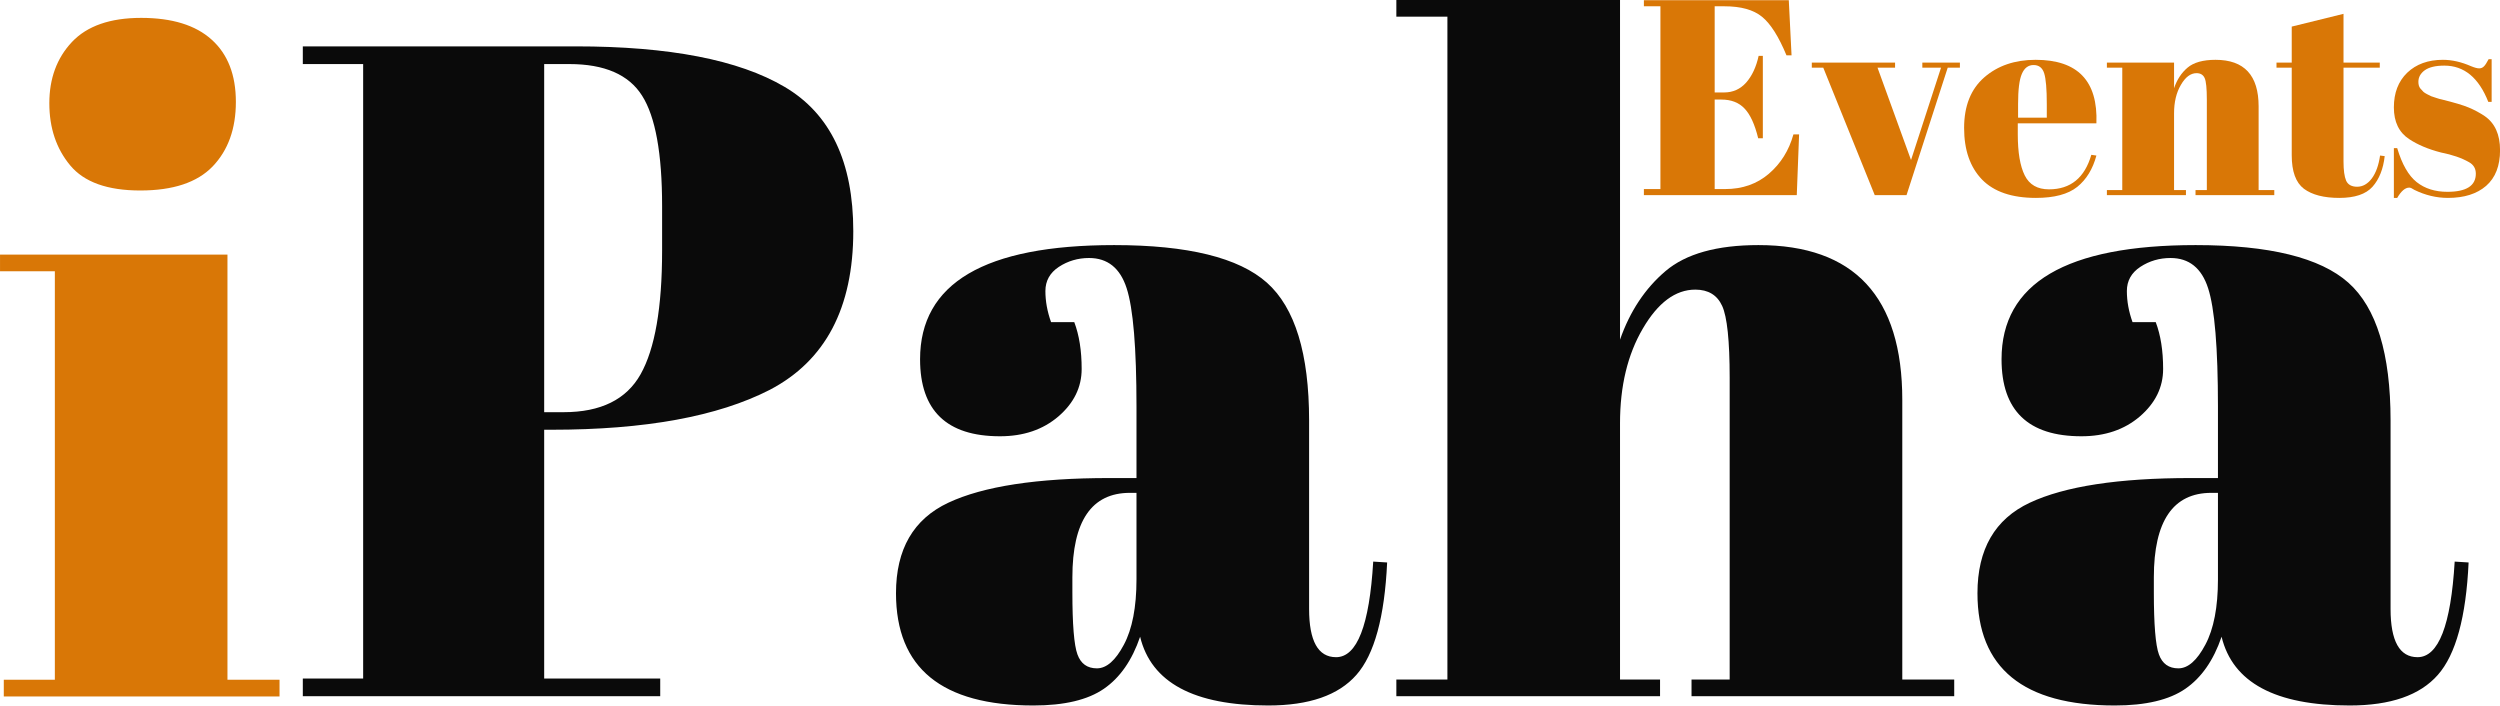
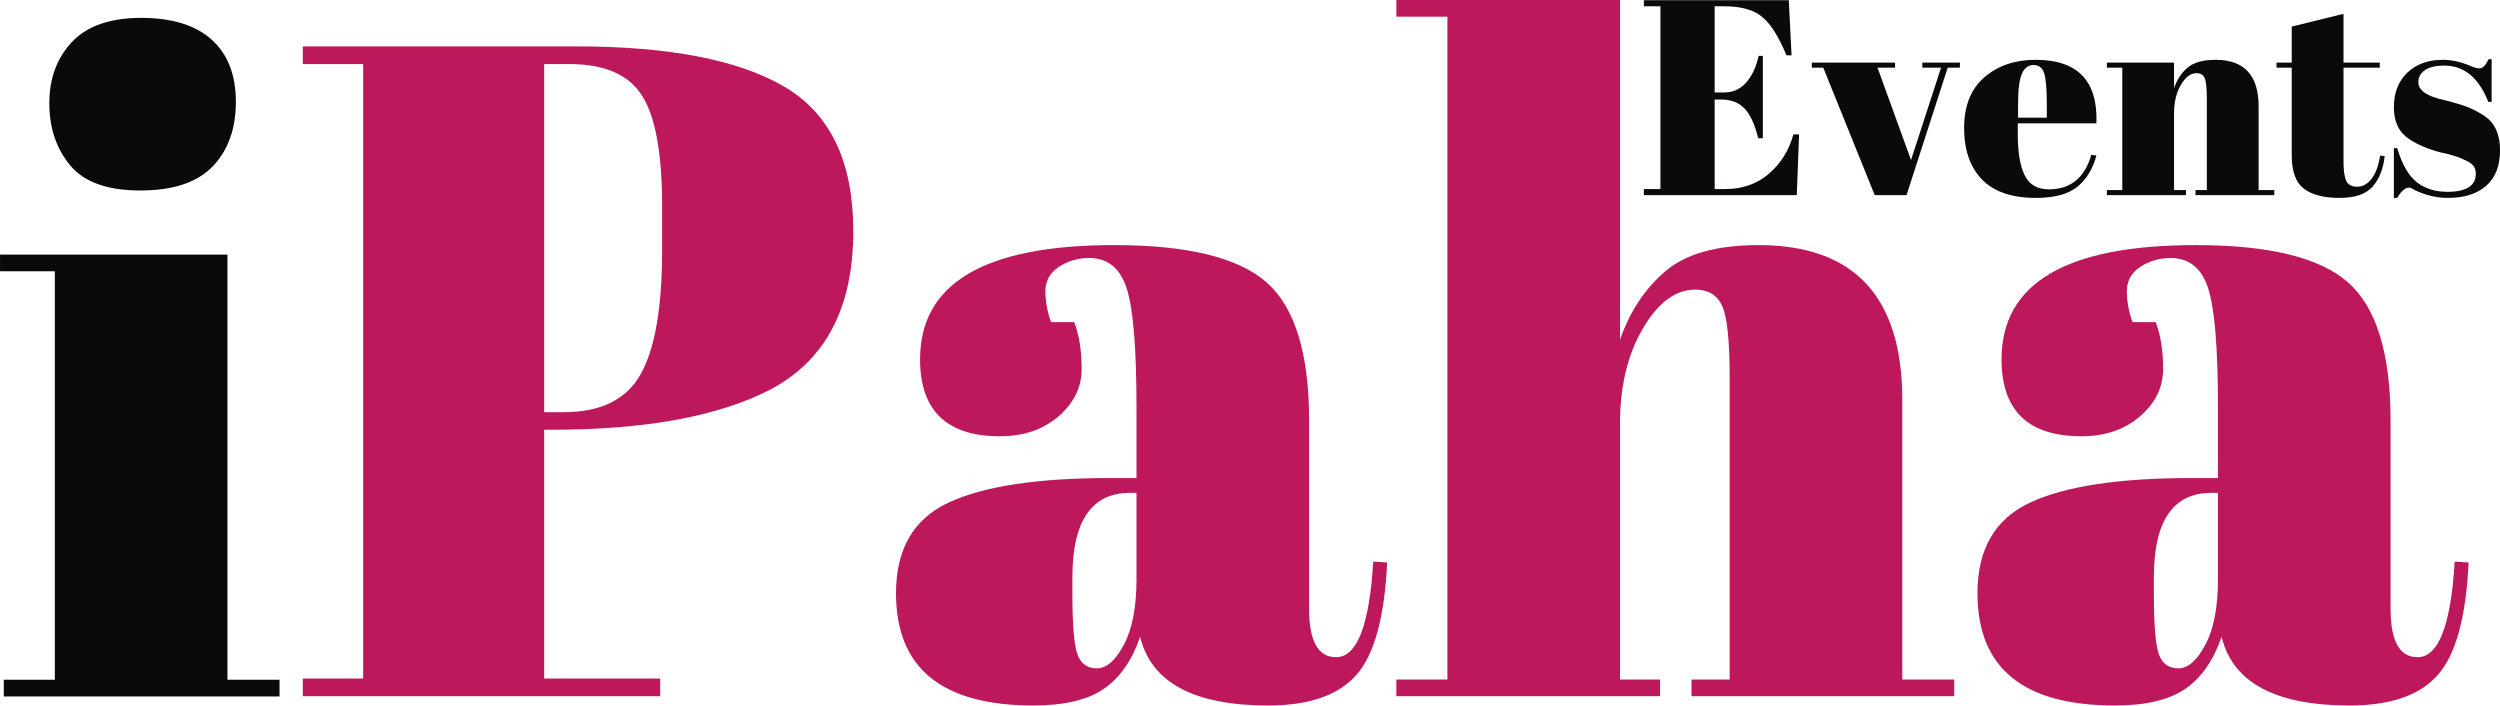
<svg xmlns="http://www.w3.org/2000/svg" zoomAndPan="magnify" preserveAspectRatio="xMidYMid meet" version="1.0" viewBox="54.34 150.73 269.3 76">
  <defs>
    <g />
  </defs>
-   <g fill="#0a0a0a" fill-opacity="1">
+   <g fill="#be185d" fill-opacity="1">
    <g transform="translate(85.45898, 225.725)">
      <g>
        <path d="M 1.5 -70 L 30.906 -70 C 40.969 -70 48.461 -68.547 53.391 -65.641 C 58.328 -62.742 60.797 -57.562 60.797 -50.094 C 60.797 -41.832 57.797 -36.133 51.797 -33 C 46.203 -30.133 38.367 -28.703 28.297 -28.703 L 27.5 -28.703 L 27.5 -1.906 L 40 -1.906 L 40 0 L 1.5 0 L 1.5 -1.906 L 8 -1.906 L 8 -68.094 L 1.5 -68.094 Z M 27.5 -68.094 L 27.5 -30.594 L 29.594 -30.594 C 33.594 -30.594 36.359 -31.957 37.891 -34.688 C 39.43 -37.426 40.203 -41.863 40.203 -48 L 40.203 -52.797 C 40.203 -58.461 39.484 -62.426 38.047 -64.688 C 36.617 -66.957 34.004 -68.094 30.203 -68.094 Z M 27.5 -68.094 " />
      </g>
    </g>
  </g>
-   <g fill="#0a0a0a" fill-opacity="1">
+   <g fill="#be185d" fill-opacity="1">
    <g transform="translate(148.8565, 225.725)">
      <g>
        <path d="M 25 -23.5 L 27.906 -23.5 L 27.906 -31.203 C 27.906 -37.535 27.551 -41.785 26.844 -43.953 C 26.145 -46.117 24.797 -47.203 22.797 -47.203 C 21.598 -47.203 20.516 -46.883 19.547 -46.25 C 18.578 -45.613 18.094 -44.742 18.094 -43.641 C 18.094 -42.547 18.297 -41.43 18.703 -40.297 L 21.203 -40.297 C 21.734 -38.898 22 -37.219 22 -35.25 C 22 -33.281 21.164 -31.578 19.5 -30.141 C 17.832 -28.711 15.734 -28 13.203 -28 C 7.461 -28 4.594 -30.766 4.594 -36.297 C 4.594 -44.492 11.562 -48.594 25.5 -48.594 C 33.438 -48.594 38.922 -47.242 41.953 -44.547 C 44.984 -41.848 46.5 -36.898 46.5 -29.703 L 46.5 -9.406 C 46.5 -5.938 47.469 -4.203 49.406 -4.203 C 51.664 -4.203 53 -7.633 53.406 -14.5 L 54.906 -14.406 C 54.633 -8.531 53.531 -4.492 51.594 -2.297 C 49.664 -0.098 46.5 1 42.094 1 C 34.094 1 29.492 -1.469 28.297 -6.406 C 27.43 -3.863 26.129 -1.992 24.391 -0.797 C 22.66 0.398 20.129 1 16.797 1 C 6.93 1 2 -3.031 2 -11.094 C 2 -15.832 3.879 -19.082 7.641 -20.844 C 11.41 -22.613 17.195 -23.5 25 -23.5 Z M 21 -11.203 C 21 -7.734 21.18 -5.5 21.547 -4.5 C 21.91 -3.5 22.609 -3 23.641 -3 C 24.68 -3 25.648 -3.848 26.547 -5.547 C 27.453 -7.242 27.906 -9.594 27.906 -12.594 L 27.906 -21.906 L 27.203 -21.906 C 23.066 -21.906 21 -18.867 21 -12.797 Z M 21 -11.203 " />
      </g>
    </g>
  </g>
-   <g fill="#0a0a0a" fill-opacity="1">
+   <g fill="#be185d" fill-opacity="1">
    <g transform="translate(203.7544, 225.725)">
      <g>
        <path d="M 1 -75 L 25.094 -75 L 25.094 -38.406 C 26.164 -41.469 27.801 -43.93 30 -45.797 C 32.195 -47.66 35.531 -48.594 40 -48.594 C 50.332 -48.594 55.5 -43.031 55.5 -31.906 L 55.5 -1.797 L 61.094 -1.797 L 61.094 0 L 32.797 0 L 32.797 -1.797 L 36.906 -1.797 L 36.906 -34.297 C 36.906 -38.297 36.633 -40.879 36.094 -42.047 C 35.562 -43.211 34.598 -43.797 33.203 -43.797 C 31.066 -43.797 29.18 -42.395 27.547 -39.594 C 25.91 -36.801 25.094 -33.406 25.094 -29.406 L 25.094 -1.797 L 29.406 -1.797 L 29.406 0 L 1 0 L 1 -1.797 L 6.5 -1.797 L 6.5 -73.203 L 1 -73.203 Z M 1 -75 " />
      </g>
    </g>
  </g>
-   <g fill="#0a0a0a" fill-opacity="1">
+   <g fill="#be185d" fill-opacity="1">
    <g transform="translate(265.352, 225.725)">
      <g>
        <path d="M 25 -23.5 L 27.906 -23.5 L 27.906 -31.203 C 27.906 -37.535 27.551 -41.785 26.844 -43.953 C 26.145 -46.117 24.797 -47.203 22.797 -47.203 C 21.598 -47.203 20.516 -46.883 19.547 -46.25 C 18.578 -45.613 18.094 -44.742 18.094 -43.641 C 18.094 -42.547 18.297 -41.43 18.703 -40.297 L 21.203 -40.297 C 21.734 -38.898 22 -37.219 22 -35.25 C 22 -33.281 21.164 -31.578 19.5 -30.141 C 17.832 -28.711 15.734 -28 13.203 -28 C 7.461 -28 4.594 -30.766 4.594 -36.297 C 4.594 -44.492 11.562 -48.594 25.5 -48.594 C 33.438 -48.594 38.922 -47.242 41.953 -44.547 C 44.984 -41.848 46.5 -36.898 46.5 -29.703 L 46.5 -9.406 C 46.5 -5.938 47.469 -4.203 49.406 -4.203 C 51.664 -4.203 53 -7.633 53.406 -14.5 L 54.906 -14.406 C 54.633 -8.531 53.531 -4.492 51.594 -2.297 C 49.664 -0.098 46.5 1 42.094 1 C 34.094 1 29.492 -1.469 28.297 -6.406 C 27.43 -3.863 26.129 -1.992 24.391 -0.797 C 22.66 0.398 20.129 1 16.797 1 C 6.93 1 2 -3.031 2 -11.094 C 2 -15.832 3.879 -19.082 7.641 -20.844 C 11.41 -22.613 17.195 -23.5 25 -23.5 Z M 21 -11.203 C 21 -7.734 21.18 -5.5 21.547 -4.5 C 21.91 -3.5 22.609 -3 23.641 -3 C 24.68 -3 25.648 -3.848 26.547 -5.547 C 27.453 -7.242 27.906 -9.594 27.906 -12.594 L 27.906 -21.906 L 27.203 -21.906 C 23.066 -21.906 21 -18.867 21 -12.797 Z M 21 -11.203 " />
      </g>
    </g>
  </g>
-   <g fill="#d97706" fill-opacity="1">
+   <g fill="#0c0a09" fill-opacity="1">
    <g transform="translate(53.74805, 225.75)">
      <g>
        <path d="M 15.703 -54.5 C 12.172 -54.5 9.656 -55.398 8.156 -57.203 C 6.656 -59.004 5.906 -61.238 5.906 -63.906 C 5.906 -66.57 6.719 -68.77 8.344 -70.5 C 9.977 -72.227 12.461 -73.094 15.797 -73.094 C 19.129 -73.094 21.66 -72.312 23.391 -70.75 C 25.129 -69.188 26 -66.953 26 -64.047 C 26 -61.148 25.164 -58.832 23.5 -57.094 C 21.832 -55.363 19.234 -54.5 15.703 -54.5 Z M 0.594 -47.594 L 25.094 -47.594 L 25.094 -1.797 L 30.703 -1.797 L 30.703 0 L 1 0 L 1 -1.797 L 6.5 -1.797 L 6.5 -45.797 L 0.594 -45.797 Z M 0.594 -47.594 " />
      </g>
    </g>
  </g>
-   <g fill="#d97706" fill-opacity="1">
+   <g fill="#0c0a09" fill-opacity="1">
    <g transform="translate(230.7949, 171.7513)">
      <g>
        <path d="M 0.625 -21 L 16.234 -21 L 16.531 -15.062 L 15.984 -15.062 C 15.148 -17.082 14.27 -18.469 13.344 -19.219 C 12.426 -19.969 11.078 -20.344 9.297 -20.344 L 8.25 -20.344 L 8.25 -11.062 L 9.266 -11.062 C 10.211 -11.062 11.004 -11.414 11.641 -12.125 C 12.273 -12.844 12.723 -13.801 12.984 -15 L 13.438 -15 L 13.438 -6.125 L 12.938 -6.125 C 12.57 -7.625 12.082 -8.691 11.469 -9.328 C 10.863 -9.973 10.031 -10.297 8.969 -10.297 L 8.25 -10.297 L 8.25 -0.656 L 9.391 -0.656 C 11.234 -0.656 12.797 -1.203 14.078 -2.297 C 15.367 -3.398 16.254 -4.816 16.734 -6.547 L 17.344 -6.547 L 17.094 0 L 0.625 0 L 0.625 -0.656 L 2.406 -0.656 L 2.406 -20.344 L 0.625 -20.344 Z M 0.625 -21 " />
      </g>
    </g>
  </g>
-   <g fill="#d97706" fill-opacity="1">
+   <g fill="#0c0a09" fill-opacity="1">
    <g transform="translate(249.5076, 171.7513)">
      <g>
        <path d="M 0 -13.734 L 0 -14.281 L 8.969 -14.281 L 8.969 -13.734 L 7.078 -13.734 L 10.688 -3.781 L 13.922 -13.734 L 11.906 -13.734 L 11.906 -14.281 L 15.953 -14.281 L 15.953 -13.734 L 14.641 -13.734 L 10.203 0 L 6.781 0 L 1.234 -13.734 Z M 0 -13.734 " />
      </g>
    </g>
  </g>
-   <g fill="#d97706" fill-opacity="1">
+   <g fill="#0c0a09" fill-opacity="1">
    <g transform="translate(265.4614, 171.7513)">
      <g>
        <path d="M 8.188 0.297 C 5.602 0.297 3.664 -0.363 2.375 -1.688 C 1.094 -3.02 0.453 -4.867 0.453 -7.234 C 0.453 -9.609 1.176 -11.426 2.625 -12.688 C 4.07 -13.945 5.914 -14.578 8.156 -14.578 C 12.695 -14.578 14.879 -12.297 14.703 -7.734 L 6.234 -7.734 L 6.234 -6.562 C 6.234 -4.602 6.484 -3.125 6.984 -2.125 C 7.484 -1.125 8.352 -0.625 9.594 -0.625 C 11.914 -0.625 13.438 -1.863 14.156 -4.344 L 14.703 -4.266 C 14.316 -2.816 13.629 -1.691 12.641 -0.891 C 11.648 -0.098 10.164 0.297 8.188 0.297 Z M 6.266 -8.344 L 9.359 -8.344 L 9.359 -9.812 C 9.359 -11.426 9.266 -12.531 9.078 -13.125 C 8.891 -13.719 8.508 -14.016 7.938 -14.016 C 7.363 -14.016 6.941 -13.695 6.672 -13.062 C 6.398 -12.438 6.266 -11.352 6.266 -9.812 Z M 6.266 -8.344 " />
      </g>
    </g>
  </g>
-   <g fill="#d97706" fill-opacity="1">
+   <g fill="#0c0a09" fill-opacity="1">
    <g transform="translate(280.9354, 171.7513)">
      <g>
        <path d="M 0.359 -14.281 L 7.594 -14.281 L 7.594 -11.516 C 7.906 -12.441 8.391 -13.18 9.047 -13.734 C 9.711 -14.297 10.719 -14.578 12.062 -14.578 C 15.156 -14.578 16.703 -12.906 16.703 -9.562 L 16.703 -0.547 L 18.391 -0.547 L 18.391 0 L 9.906 0 L 9.906 -0.547 L 11.125 -0.547 L 11.125 -10.297 C 11.125 -11.492 11.047 -12.266 10.891 -12.609 C 10.734 -12.961 10.441 -13.141 10.016 -13.141 C 9.379 -13.141 8.816 -12.719 8.328 -11.875 C 7.836 -11.039 7.594 -10.02 7.594 -8.812 L 7.594 -0.547 L 8.875 -0.547 L 8.875 0 L 0.359 0 L 0.359 -0.547 L 2.016 -0.547 L 2.016 -13.734 L 0.359 -13.734 Z M 0.359 -14.281 " />
      </g>
    </g>
  </g>
-   <g fill="#d97706" fill-opacity="1">
+   <g fill="#0c0a09" fill-opacity="1">
    <g transform="translate(299.4082, 171.7513)">
      <g>
        <path d="M 1.797 -4.297 L 1.797 -13.734 L 0.156 -13.734 L 0.156 -14.281 L 1.797 -14.281 L 1.797 -18.156 L 7.375 -19.531 L 7.375 -14.281 L 11.281 -14.281 L 11.281 -13.734 L 7.375 -13.734 L 7.375 -3.625 C 7.375 -2.688 7.469 -2 7.656 -1.562 C 7.852 -1.125 8.25 -0.906 8.844 -0.906 C 9.445 -0.906 9.973 -1.203 10.422 -1.797 C 10.867 -2.398 11.164 -3.223 11.312 -4.266 L 11.812 -4.203 C 11.656 -2.816 11.219 -1.719 10.5 -0.906 C 9.781 -0.102 8.586 0.297 6.922 0.297 C 5.266 0.297 3.992 -0.031 3.109 -0.688 C 2.234 -1.352 1.797 -2.555 1.797 -4.297 Z M 1.797 -4.297 " />
      </g>
    </g>
  </g>
-   <g fill="#d97706" fill-opacity="1">
+   <g fill="#0c0a09" fill-opacity="1">
    <g transform="translate(311.2237, 171.7513)">
      <g>
        <path d="M 0.984 0.297 L 0.984 -5.062 L 1.344 -5.062 C 1.863 -3.32 2.562 -2.102 3.438 -1.406 C 4.32 -0.707 5.426 -0.359 6.75 -0.359 C 8.789 -0.359 9.812 -1.008 9.812 -2.312 C 9.812 -2.875 9.562 -3.289 9.062 -3.562 C 8.281 -4.008 7.281 -4.352 6.062 -4.594 C 4.695 -4.945 3.555 -5.426 2.641 -6.031 C 1.535 -6.75 0.984 -7.891 0.984 -9.453 C 0.984 -11.016 1.461 -12.258 2.422 -13.188 C 3.391 -14.113 4.672 -14.578 6.266 -14.578 C 7.242 -14.578 8.254 -14.348 9.297 -13.891 C 9.68 -13.734 9.973 -13.656 10.172 -13.656 C 10.367 -13.656 10.535 -13.723 10.672 -13.859 C 10.816 -13.992 10.988 -14.254 11.188 -14.641 L 11.516 -14.641 L 11.516 -10.047 L 11.156 -10.047 C 10.133 -12.648 8.555 -13.953 6.422 -13.953 C 5.484 -13.953 4.781 -13.785 4.312 -13.453 C 3.852 -13.117 3.625 -12.703 3.625 -12.203 C 3.625 -11.91 3.691 -11.676 3.828 -11.5 C 3.973 -11.332 4.086 -11.207 4.172 -11.125 C 4.254 -11.051 4.383 -10.969 4.562 -10.875 C 4.738 -10.781 4.883 -10.707 5 -10.656 C 5.125 -10.613 5.312 -10.551 5.562 -10.469 C 5.812 -10.383 6 -10.332 6.125 -10.312 C 7.477 -9.977 8.453 -9.688 9.047 -9.438 C 9.648 -9.188 10.223 -8.879 10.766 -8.516 C 11.867 -7.754 12.422 -6.531 12.422 -4.844 C 12.422 -3.156 11.922 -1.875 10.922 -1 C 9.922 -0.133 8.551 0.297 6.812 0.297 C 5.57 0.297 4.367 0.008 3.203 -0.562 C 2.961 -0.727 2.773 -0.812 2.641 -0.812 C 2.203 -0.812 1.77 -0.441 1.344 0.297 Z M 0.984 0.297 " />
      </g>
    </g>
  </g>
</svg>
